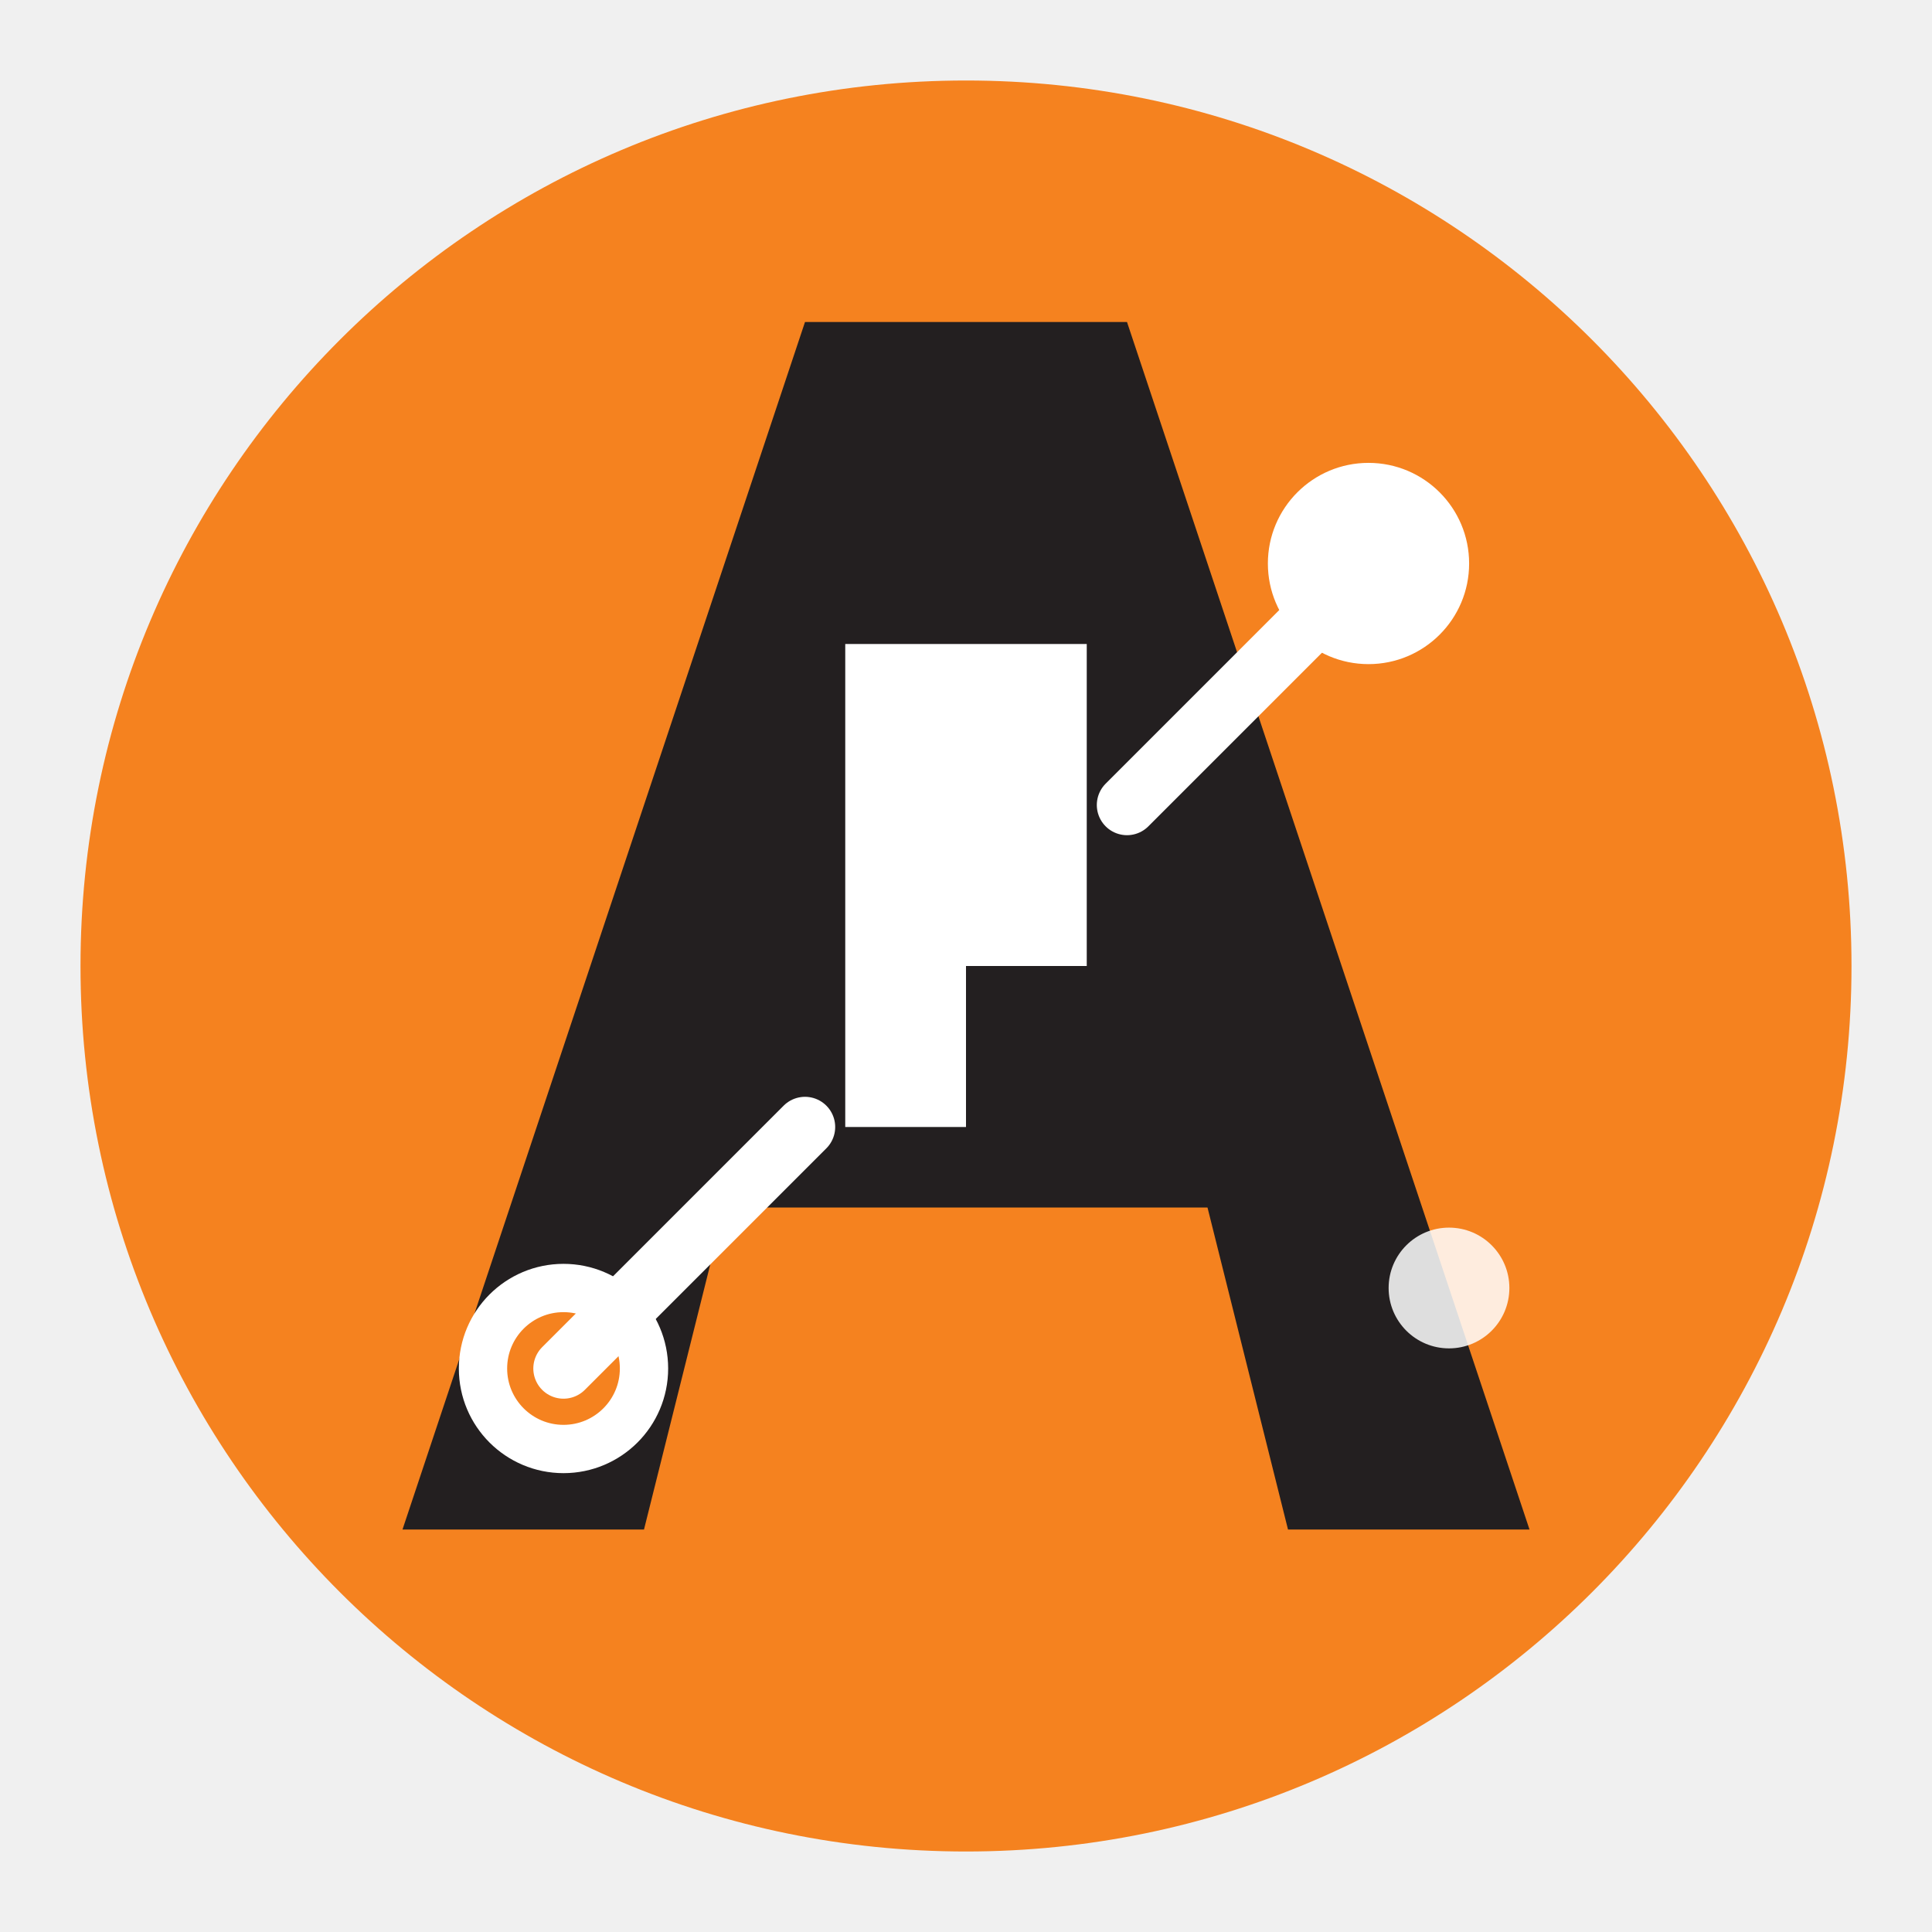
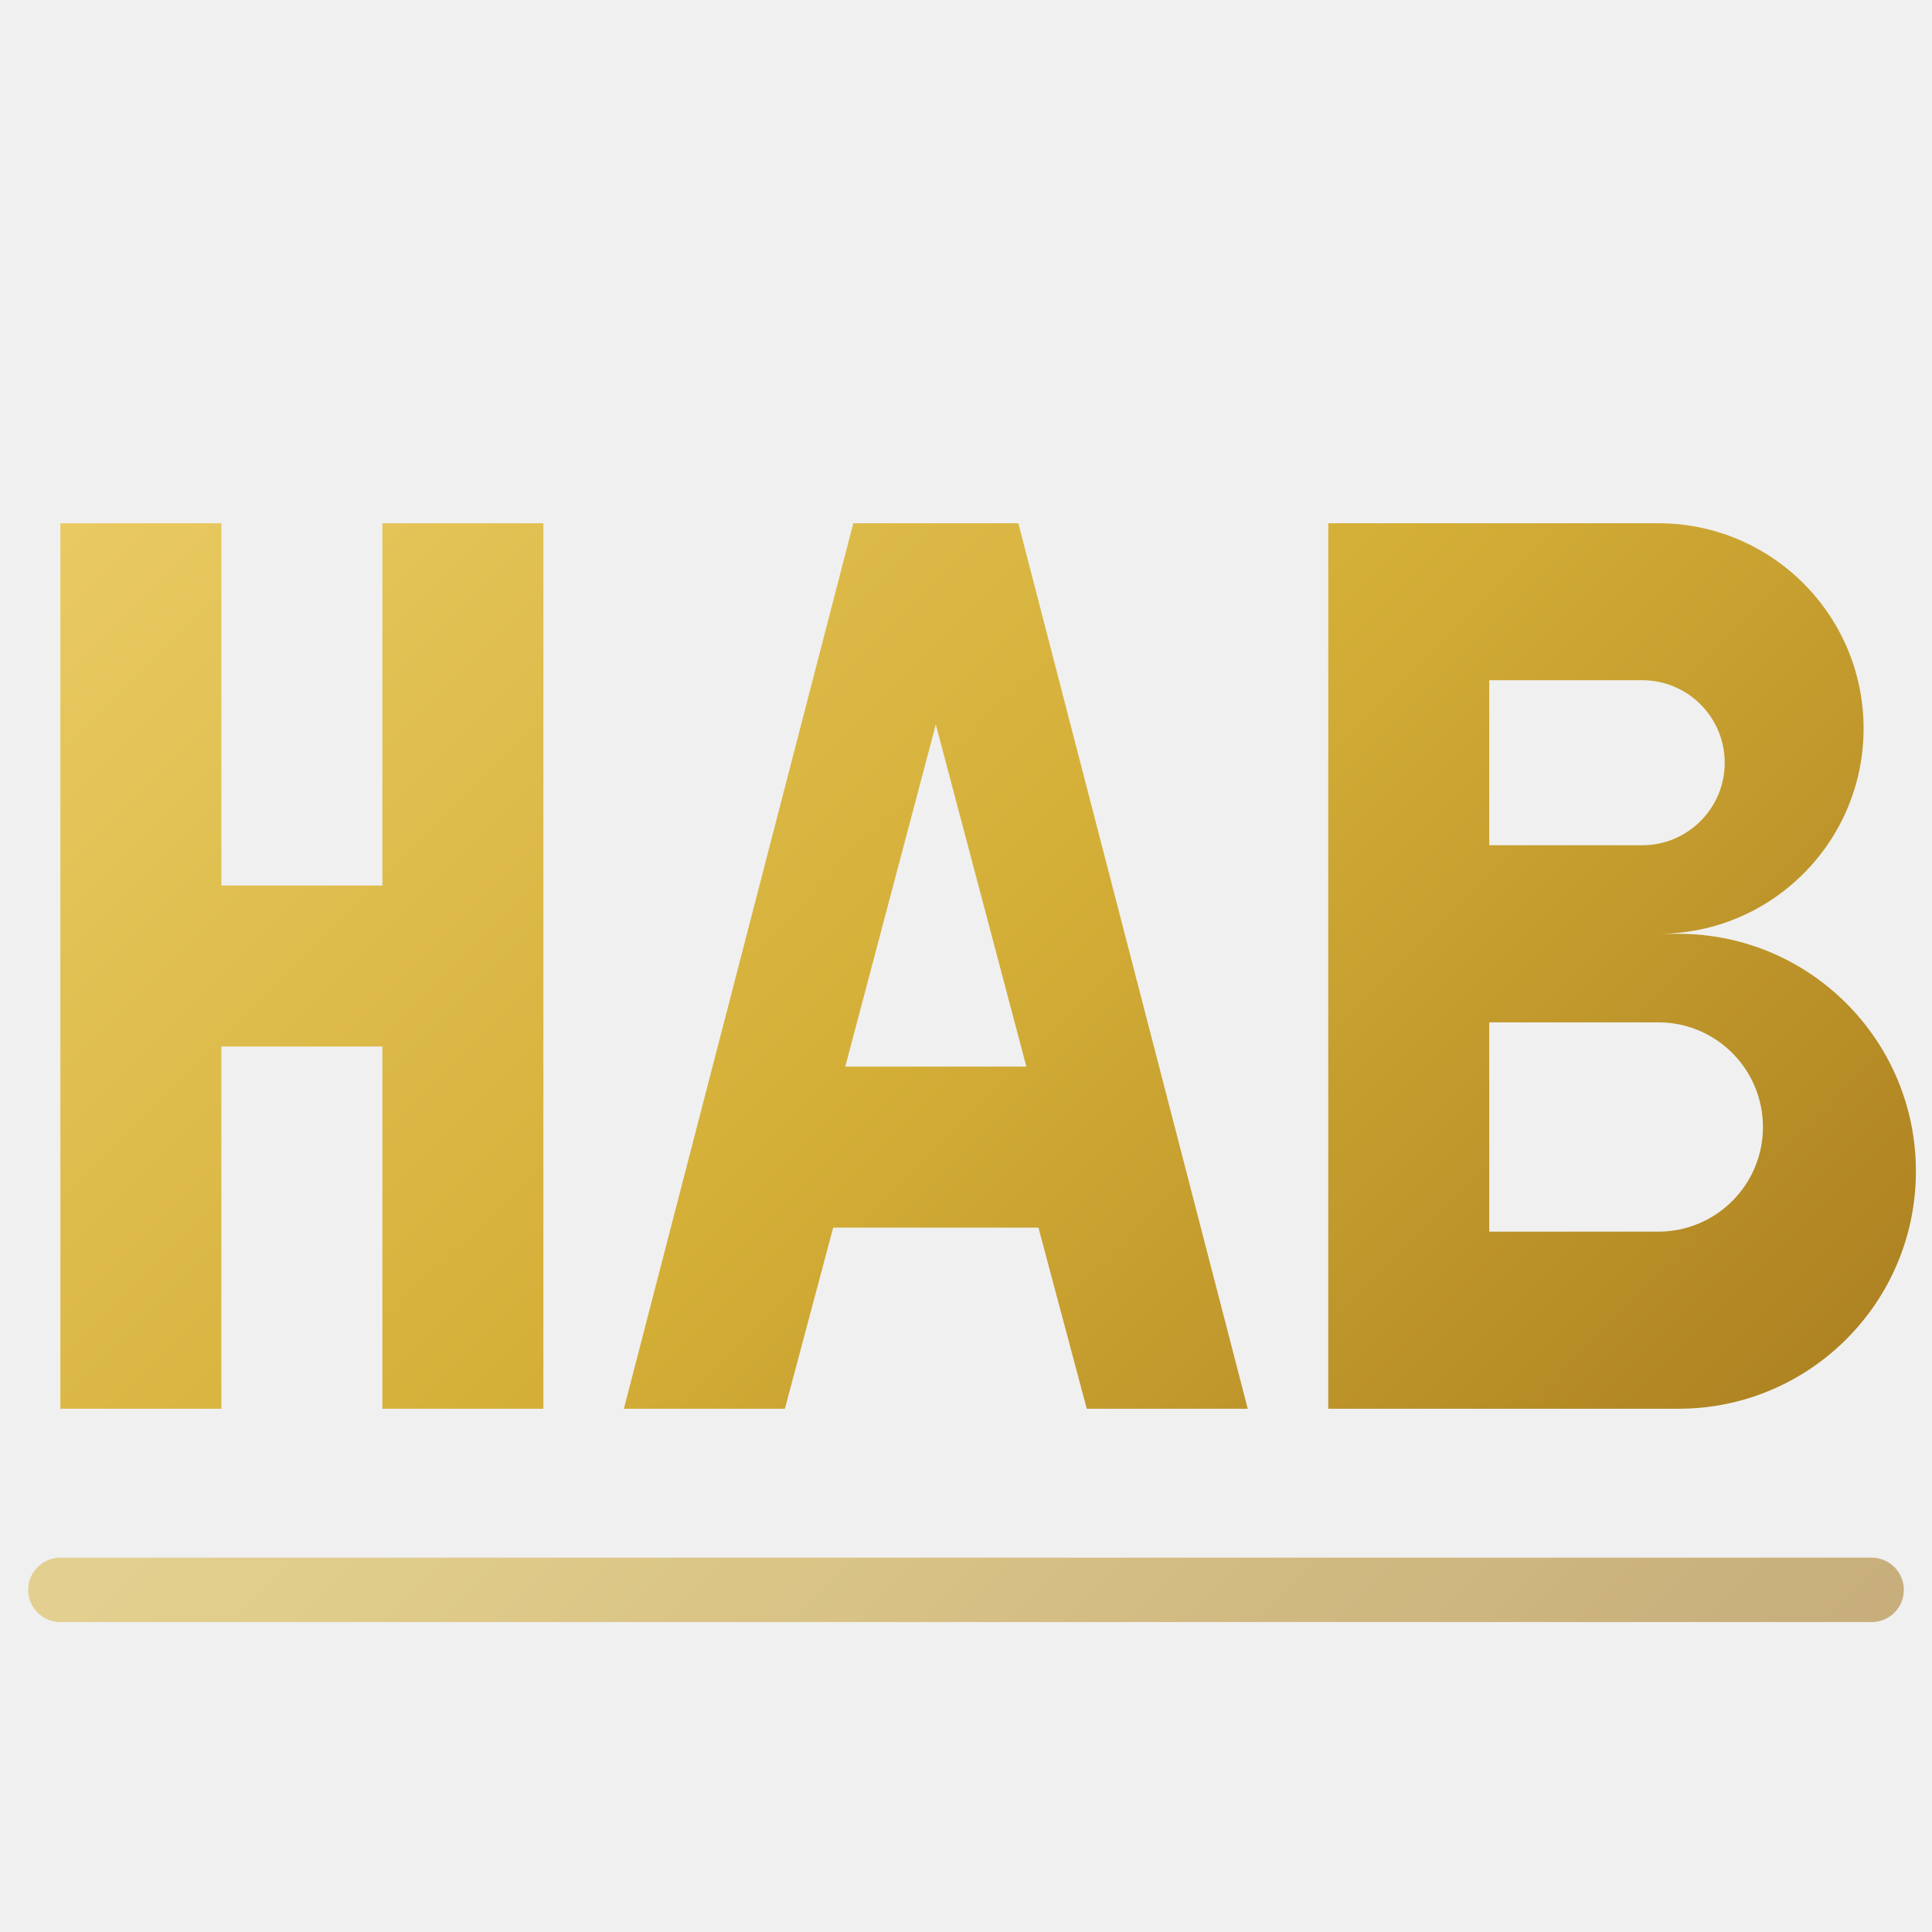
- <svg xmlns="http://www.w3.org/2000/svg" viewBox="0 0 48 48" fill="none">
-   <circle cx="24" cy="24" r="22" fill="#F5821F" />
-   <path d="M28 8L38 38H32L30 30H18L16 38H10L20 8H28Z" fill="#231F20" />
-   <path d="M21 16H27V20H24V28H21V16Z M24 20H27V24H24V20Z" fill="#FFFFFF" />
-   <circle cx="34" cy="14" r="2.5" fill="#FFFFFF" />
-   <circle cx="14" cy="34" r="2" fill="#F5821F" stroke="#FFFFFF" stroke-width="1.2" />
-   <path d="M34 14L28 20M14 34L20 28" stroke="#FFFFFF" stroke-width="1.5" stroke-linecap="round" />
-   <circle cx="36" cy="32" r="1.5" fill="#FFFFFF" opacity="0.85" />
+ <svg xmlns="http://www.w3.org/2000/svg" viewBox="0 0 48 48" fill="none" role="img" aria-labelledby="mark-title mark-desc">
+   <defs>
+     <linearGradient id="hab-gold" x1="0" y1="0" x2="48" y2="48" gradientUnits="userSpaceOnUse">
+       <stop offset="0" stop-color="#F2D675" />
+       <stop offset="0.5" stop-color="#D4AF37" />
+       <stop offset="1" stop-color="#9A6B16" />
+     </linearGradient>
+   </defs>
+   <path d="M1.5 13H5.5V22H9.5V13H13.5V35H9.5V26H5.5V35H1.5Z" fill="url(#hab-gold)" />
+   <path fill-rule="evenodd" clip-rule="evenodd" d="M21.2 13H25.3L31 35H27L25.8 30.5H20.7L19.5 35H15.5L21.2 13ZM23.25 18L25.5 26.5H21L23.25 18Z" fill="url(#hab-gold)" />
+   <path fill-rule="evenodd" clip-rule="evenodd" d="M33 13H41.2A5.1 5.1 0 0 1 41.2 23.2H41.7A5.9 5.9 0 0 1 41.7 35H33V13ZM37 16.9H40.8A2.05 2.05 0 0 1 40.8 21H37V16.9ZM37 25.4H41.2A2.6 2.6 0 0 1 41.2 30.6H37V25.4Z" fill="url(#hab-gold)" />
+   <path d="M1.5 39.5H46.5" stroke="url(#hab-gold)" stroke-width="1.6" stroke-linecap="round" opacity="0.55" />
</svg>
